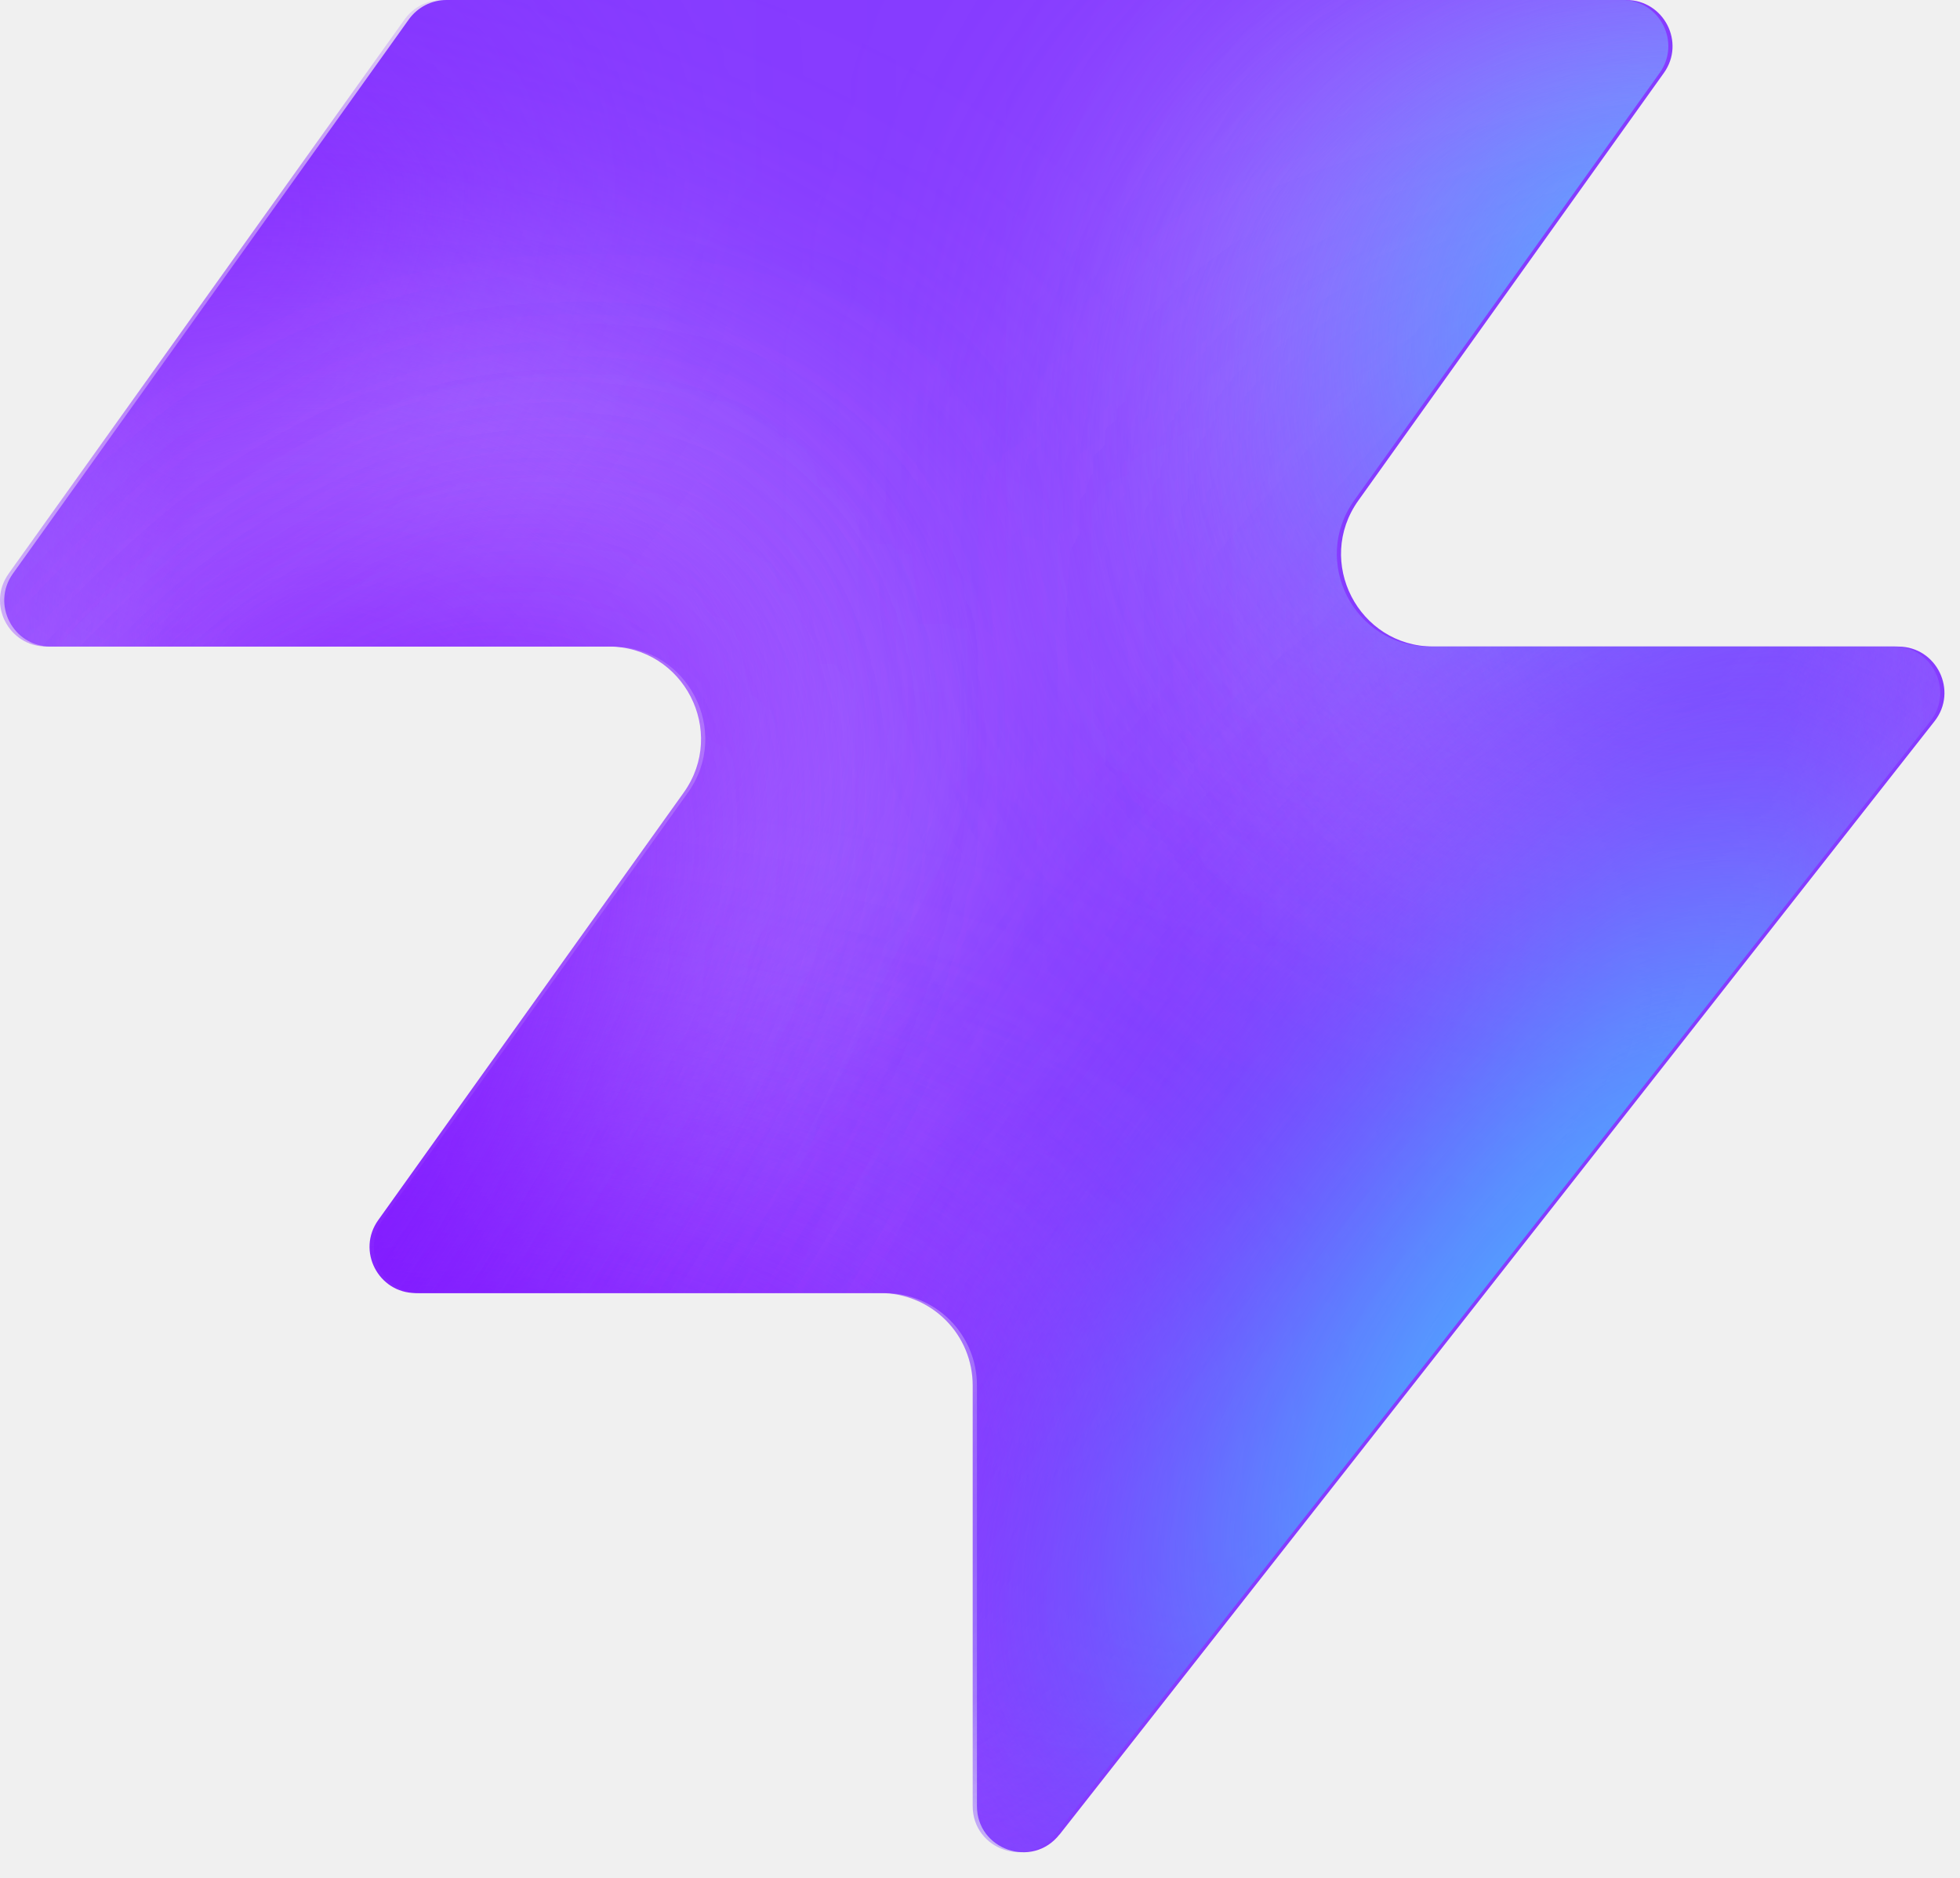
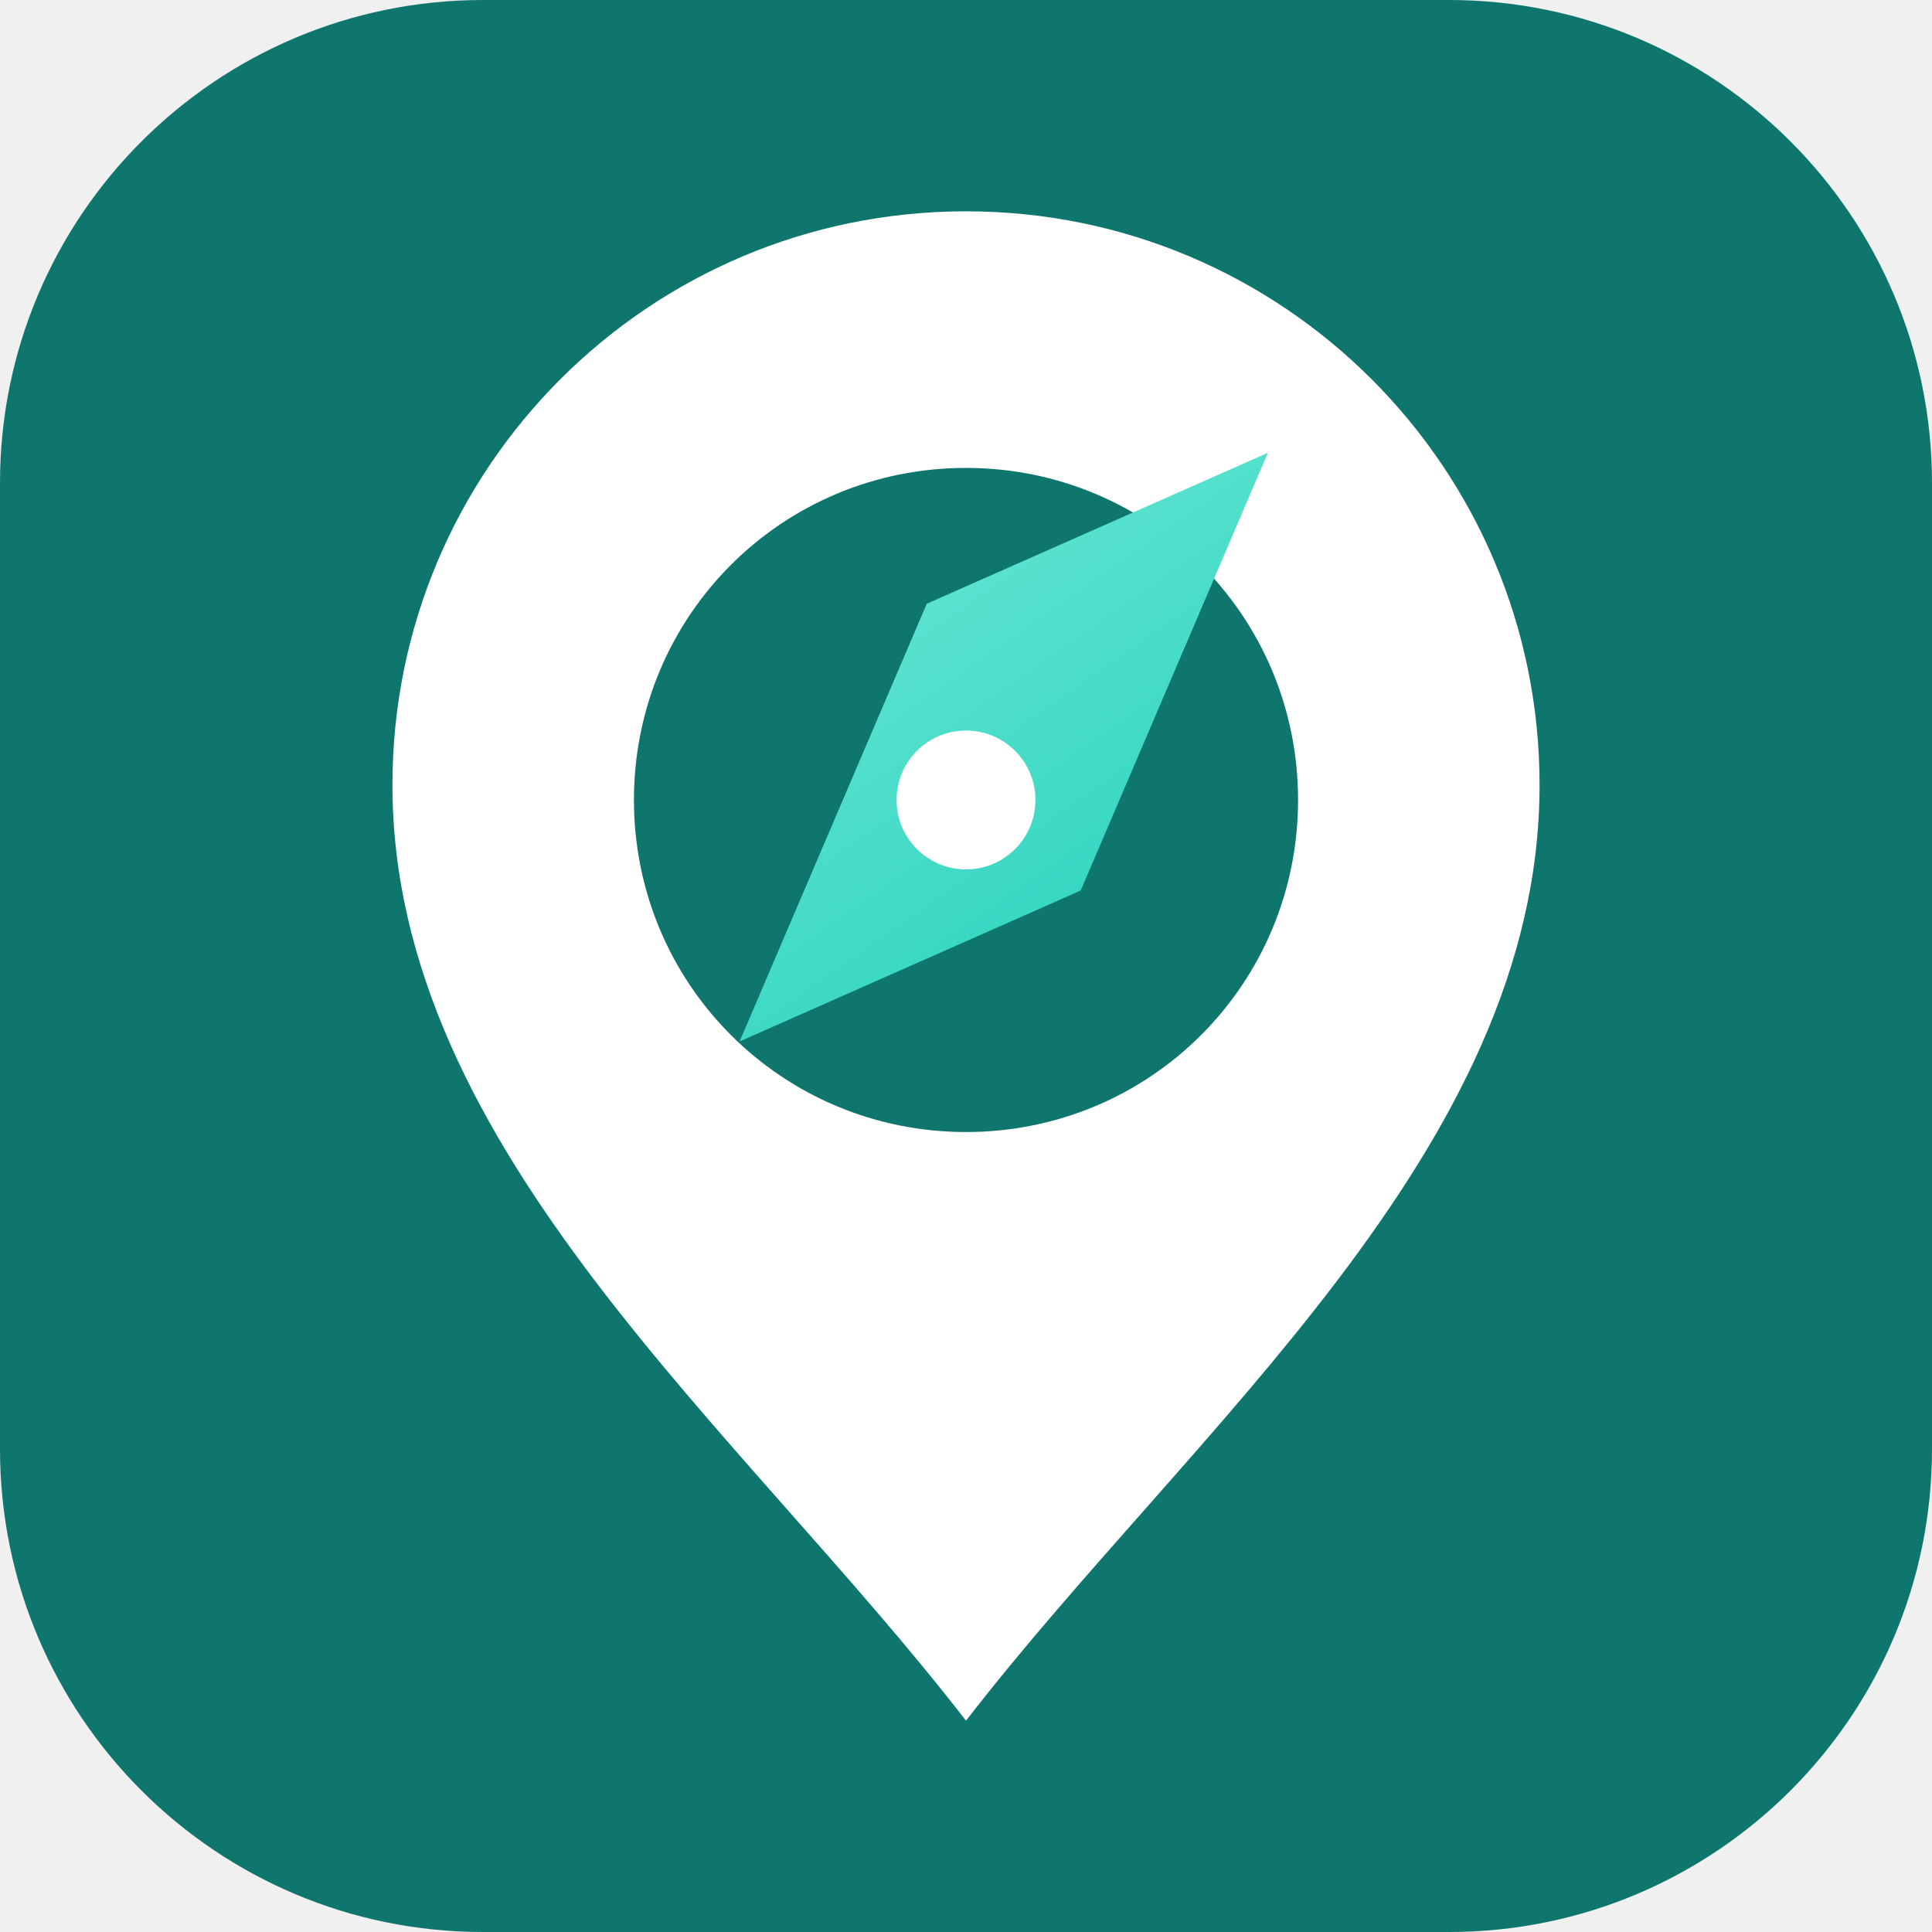
- <svg xmlns="http://www.w3.org/2000/svg" width="48" height="46" fill="none" viewBox="0 0 48 46">
-   <path fill="#863bff" d="M25.946 44.938c-.664.845-2.021.375-2.021-.698V33.937a2.26 2.26 0 0 0-2.262-2.262H10.287c-.92 0-1.456-1.04-.92-1.788l7.48-10.471c1.07-1.497 0-3.578-1.842-3.578H1.237c-.92 0-1.456-1.04-.92-1.788L10.013.474c.214-.297.556-.474.92-.474h28.894c.92 0 1.456 1.04.92 1.788l-7.48 10.471c-1.07 1.498 0 3.579 1.842 3.579h11.377c.943 0 1.473 1.088.89 1.83L25.947 44.94z" style="fill:#863bff;fill:color(display-p3 .525 .23 1);fill-opacity:1" />
-   <mask id="a" width="48" height="46" x="0" y="0" maskUnits="userSpaceOnUse" style="mask-type:alpha">
-     <path fill="#000" d="M25.842 44.938c-.664.844-2.021.375-2.021-.698V33.937a2.26 2.26 0 0 0-2.262-2.262H10.183c-.92 0-1.456-1.04-.92-1.788l7.48-10.471c1.07-1.498 0-3.579-1.842-3.579H1.133c-.92 0-1.456-1.04-.92-1.787L9.91.473c.214-.297.556-.474.92-.474h28.894c.92 0 1.456 1.04.92 1.788l-7.48 10.471c-1.07 1.498 0 3.578 1.842 3.578h11.377c.943 0 1.473 1.088.89 1.832L25.843 44.94z" style="fill:#000;fill-opacity:1" />
-   </mask>
-   <g mask="url(#a)">
-     <g filter="url(#b)">
-       <ellipse cx="5.508" cy="14.704" fill="#ede6ff" rx="5.508" ry="14.704" style="fill:#ede6ff;fill:color(display-p3 .927 .903 1);fill-opacity:1" transform="matrix(.00324 1 1 -.00324 -4.47 31.516)" />
-     </g>
-     <g filter="url(#c)">
-       <ellipse cx="10.399" cy="29.851" fill="#ede6ff" rx="10.399" ry="29.851" style="fill:#ede6ff;fill:color(display-p3 .927 .903 1);fill-opacity:1" transform="matrix(.00324 1 1 -.00324 -39.328 7.883)" />
-     </g>
-     <g filter="url(#d)">
-       <ellipse cx="5.508" cy="30.487" fill="#7e14ff" rx="5.508" ry="30.487" style="fill:#7e14ff;fill:color(display-p3 .492 .077 1);fill-opacity:1" transform="rotate(89.814 -25.913 -14.639)scale(1 -1)" />
-     </g>
-     <g filter="url(#e)">
-       <ellipse cx="5.508" cy="30.599" fill="#7e14ff" rx="5.508" ry="30.599" style="fill:#7e14ff;fill:color(display-p3 .492 .077 1);fill-opacity:1" transform="rotate(89.814 -32.644 -3.334)scale(1 -1)" />
-     </g>
-     <g filter="url(#f)">
-       <ellipse cx="5.508" cy="30.599" fill="#7e14ff" rx="5.508" ry="30.599" style="fill:#7e14ff;fill:color(display-p3 .492 .077 1);fill-opacity:1" transform="matrix(.00324 1 1 -.00324 -34.34 30.47)" />
-     </g>
-     <g filter="url(#g)">
-       <ellipse cx="14.072" cy="22.078" fill="#ede6ff" rx="14.072" ry="22.078" style="fill:#ede6ff;fill:color(display-p3 .927 .903 1);fill-opacity:1" transform="rotate(93.35 24.506 48.493)scale(-1 1)" />
-     </g>
-     <g filter="url(#h)">
-       <ellipse cx="3.47" cy="21.501" fill="#7e14ff" rx="3.47" ry="21.501" style="fill:#7e14ff;fill:color(display-p3 .492 .077 1);fill-opacity:1" transform="rotate(89.009 28.708 47.59)scale(-1 1)" />
-     </g>
-     <g filter="url(#i)">
-       <ellipse cx="3.47" cy="21.501" fill="#7e14ff" rx="3.47" ry="21.501" style="fill:#7e14ff;fill:color(display-p3 .492 .077 1);fill-opacity:1" transform="rotate(89.009 28.708 47.59)scale(-1 1)" />
-     </g>
-     <g filter="url(#j)">
-       <ellipse cx=".387" cy="8.972" fill="#7e14ff" rx="4.407" ry="29.108" style="fill:#7e14ff;fill:color(display-p3 .492 .077 1);fill-opacity:1" transform="rotate(39.51 .387 8.972)" />
-     </g>
-     <g filter="url(#k)">
-       <ellipse cx="47.523" cy="-6.092" fill="#7e14ff" rx="4.407" ry="29.108" style="fill:#7e14ff;fill:color(display-p3 .492 .077 1);fill-opacity:1" transform="rotate(37.892 47.523 -6.092)" />
-     </g>
-     <g filter="url(#l)">
-       <ellipse cx="41.412" cy="6.333" fill="#47bfff" rx="5.971" ry="9.665" style="fill:#47bfff;fill:color(display-p3 .28 .748 1);fill-opacity:1" transform="rotate(37.892 41.412 6.333)" />
-     </g>
-     <g filter="url(#m)">
-       <ellipse cx="-1.879" cy="38.332" fill="#7e14ff" rx="4.407" ry="29.108" style="fill:#7e14ff;fill:color(display-p3 .492 .077 1);fill-opacity:1" transform="rotate(37.892 -1.88 38.332)" />
-     </g>
-     <g filter="url(#n)">
-       <ellipse cx="-1.879" cy="38.332" fill="#7e14ff" rx="4.407" ry="29.108" style="fill:#7e14ff;fill:color(display-p3 .492 .077 1);fill-opacity:1" transform="rotate(37.892 -1.88 38.332)" />
-     </g>
-     <g filter="url(#o)">
-       <ellipse cx="35.651" cy="29.907" fill="#7e14ff" rx="4.407" ry="29.108" style="fill:#7e14ff;fill:color(display-p3 .492 .077 1);fill-opacity:1" transform="rotate(37.892 35.651 29.907)" />
-     </g>
-     <g filter="url(#p)">
-       <ellipse cx="38.418" cy="32.4" fill="#47bfff" rx="5.971" ry="15.297" style="fill:#47bfff;fill:color(display-p3 .28 .748 1);fill-opacity:1" transform="rotate(37.892 38.418 32.4)" />
-     </g>
-   </g>
+ <svg xmlns="http://www.w3.org/2000/svg" width="64" height="64" viewBox="0 0 64 64" role="img" aria-labelledby="title desc">
  <defs>
-     <filter id="b" width="60.045" height="41.654" x="-19.77" y="16.149" color-interpolation-filters="sRGB" filterUnits="userSpaceOnUse">
-       <feFlood flood-opacity="0" result="BackgroundImageFix" />
-       <feBlend in="SourceGraphic" in2="BackgroundImageFix" result="shape" />
-       <feGaussianBlur result="effect1_foregroundBlur_2002_17158" stdDeviation="7.659" />
-     </filter>
-     <filter id="c" width="90.34" height="51.437" x="-54.613" y="-7.533" color-interpolation-filters="sRGB" filterUnits="userSpaceOnUse">
-       <feFlood flood-opacity="0" result="BackgroundImageFix" />
-       <feBlend in="SourceGraphic" in2="BackgroundImageFix" result="shape" />
-       <feGaussianBlur result="effect1_foregroundBlur_2002_17158" stdDeviation="7.659" />
-     </filter>
-     <filter id="d" width="79.355" height="29.4" x="-49.64" y="2.03" color-interpolation-filters="sRGB" filterUnits="userSpaceOnUse">
-       <feFlood flood-opacity="0" result="BackgroundImageFix" />
-       <feBlend in="SourceGraphic" in2="BackgroundImageFix" result="shape" />
-       <feGaussianBlur result="effect1_foregroundBlur_2002_17158" stdDeviation="4.596" />
-     </filter>
-     <filter id="e" width="79.579" height="29.4" x="-45.045" y="20.029" color-interpolation-filters="sRGB" filterUnits="userSpaceOnUse">
-       <feFlood flood-opacity="0" result="BackgroundImageFix" />
-       <feBlend in="SourceGraphic" in2="BackgroundImageFix" result="shape" />
-       <feGaussianBlur result="effect1_foregroundBlur_2002_17158" stdDeviation="4.596" />
-     </filter>
-     <filter id="f" width="79.579" height="29.4" x="-43.513" y="21.178" color-interpolation-filters="sRGB" filterUnits="userSpaceOnUse">
-       <feFlood flood-opacity="0" result="BackgroundImageFix" />
-       <feBlend in="SourceGraphic" in2="BackgroundImageFix" result="shape" />
-       <feGaussianBlur result="effect1_foregroundBlur_2002_17158" stdDeviation="4.596" />
-     </filter>
-     <filter id="g" width="74.749" height="58.852" x="15.756" y="-17.901" color-interpolation-filters="sRGB" filterUnits="userSpaceOnUse">
-       <feFlood flood-opacity="0" result="BackgroundImageFix" />
-       <feBlend in="SourceGraphic" in2="BackgroundImageFix" result="shape" />
-       <feGaussianBlur result="effect1_foregroundBlur_2002_17158" stdDeviation="7.659" />
-     </filter>
-     <filter id="h" width="61.377" height="25.362" x="23.548" y="2.284" color-interpolation-filters="sRGB" filterUnits="userSpaceOnUse">
-       <feFlood flood-opacity="0" result="BackgroundImageFix" />
-       <feBlend in="SourceGraphic" in2="BackgroundImageFix" result="shape" />
-       <feGaussianBlur result="effect1_foregroundBlur_2002_17158" stdDeviation="4.596" />
-     </filter>
-     <filter id="i" width="61.377" height="25.362" x="23.548" y="2.284" color-interpolation-filters="sRGB" filterUnits="userSpaceOnUse">
-       <feFlood flood-opacity="0" result="BackgroundImageFix" />
-       <feBlend in="SourceGraphic" in2="BackgroundImageFix" result="shape" />
-       <feGaussianBlur result="effect1_foregroundBlur_2002_17158" stdDeviation="4.596" />
-     </filter>
-     <filter id="j" width="56.045" height="63.649" x="-27.636" y="-22.853" color-interpolation-filters="sRGB" filterUnits="userSpaceOnUse">
-       <feFlood flood-opacity="0" result="BackgroundImageFix" />
-       <feBlend in="SourceGraphic" in2="BackgroundImageFix" result="shape" />
-       <feGaussianBlur result="effect1_foregroundBlur_2002_17158" stdDeviation="4.596" />
-     </filter>
-     <filter id="k" width="54.814" height="64.646" x="20.116" y="-38.415" color-interpolation-filters="sRGB" filterUnits="userSpaceOnUse">
-       <feFlood flood-opacity="0" result="BackgroundImageFix" />
-       <feBlend in="SourceGraphic" in2="BackgroundImageFix" result="shape" />
-       <feGaussianBlur result="effect1_foregroundBlur_2002_17158" stdDeviation="4.596" />
-     </filter>
-     <filter id="l" width="33.541" height="35.313" x="24.641" y="-11.323" color-interpolation-filters="sRGB" filterUnits="userSpaceOnUse">
-       <feFlood flood-opacity="0" result="BackgroundImageFix" />
-       <feBlend in="SourceGraphic" in2="BackgroundImageFix" result="shape" />
-       <feGaussianBlur result="effect1_foregroundBlur_2002_17158" stdDeviation="4.596" />
-     </filter>
-     <filter id="m" width="54.814" height="64.646" x="-29.286" y="6.009" color-interpolation-filters="sRGB" filterUnits="userSpaceOnUse">
-       <feFlood flood-opacity="0" result="BackgroundImageFix" />
-       <feBlend in="SourceGraphic" in2="BackgroundImageFix" result="shape" />
-       <feGaussianBlur result="effect1_foregroundBlur_2002_17158" stdDeviation="4.596" />
-     </filter>
-     <filter id="n" width="54.814" height="64.646" x="-29.286" y="6.009" color-interpolation-filters="sRGB" filterUnits="userSpaceOnUse">
-       <feFlood flood-opacity="0" result="BackgroundImageFix" />
-       <feBlend in="SourceGraphic" in2="BackgroundImageFix" result="shape" />
-       <feGaussianBlur result="effect1_foregroundBlur_2002_17158" stdDeviation="4.596" />
-     </filter>
-     <filter id="o" width="54.814" height="64.646" x="8.244" y="-2.416" color-interpolation-filters="sRGB" filterUnits="userSpaceOnUse">
-       <feFlood flood-opacity="0" result="BackgroundImageFix" />
-       <feBlend in="SourceGraphic" in2="BackgroundImageFix" result="shape" />
-       <feGaussianBlur result="effect1_foregroundBlur_2002_17158" stdDeviation="4.596" />
-     </filter>
-     <filter id="p" width="39.409" height="43.623" x="18.713" y="10.588" color-interpolation-filters="sRGB" filterUnits="userSpaceOnUse">
-       <feFlood flood-opacity="0" result="BackgroundImageFix" />
-       <feBlend in="SourceGraphic" in2="BackgroundImageFix" result="shape" />
-       <feGaussianBlur result="effect1_foregroundBlur_2002_17158" stdDeviation="4.596" />
-     </filter>
+     <linearGradient id="tealGradient" x1="15" y1="7" x2="50" y2="57" gradientUnits="userSpaceOnUse">
+       <stop offset="0%" stop-color="#99F6E4" />
+       <stop offset="55%" stop-color="#2DD4BF" />
+       <stop offset="100%" stop-color="#0F766E" />
+     </linearGradient>
  </defs>
+   <rect width="64" height="64" rx="16" fill="#0F766E" />
+   <path d="M32 7C21.5 7 13 15.5 13 26c0 12.1 11.5 21.3 19 31 7.5-9.7 19-18.9 19-31C51 15.5 42.5 7 32 7Zm0 8.5c6.1 0 11 4.9 11 11s-4.9 11-11 11-11-4.9-11-11 4.9-11 11-11Z" fill="#FFFFFF" />
+   <path d="M24.5 34.5 30.7 20 42 15 35.8 29.5Z" fill="url(#tealGradient)" />
+   <circle cx="32" cy="26.5" r="2.3" fill="#FFFFFF" />
</svg>
